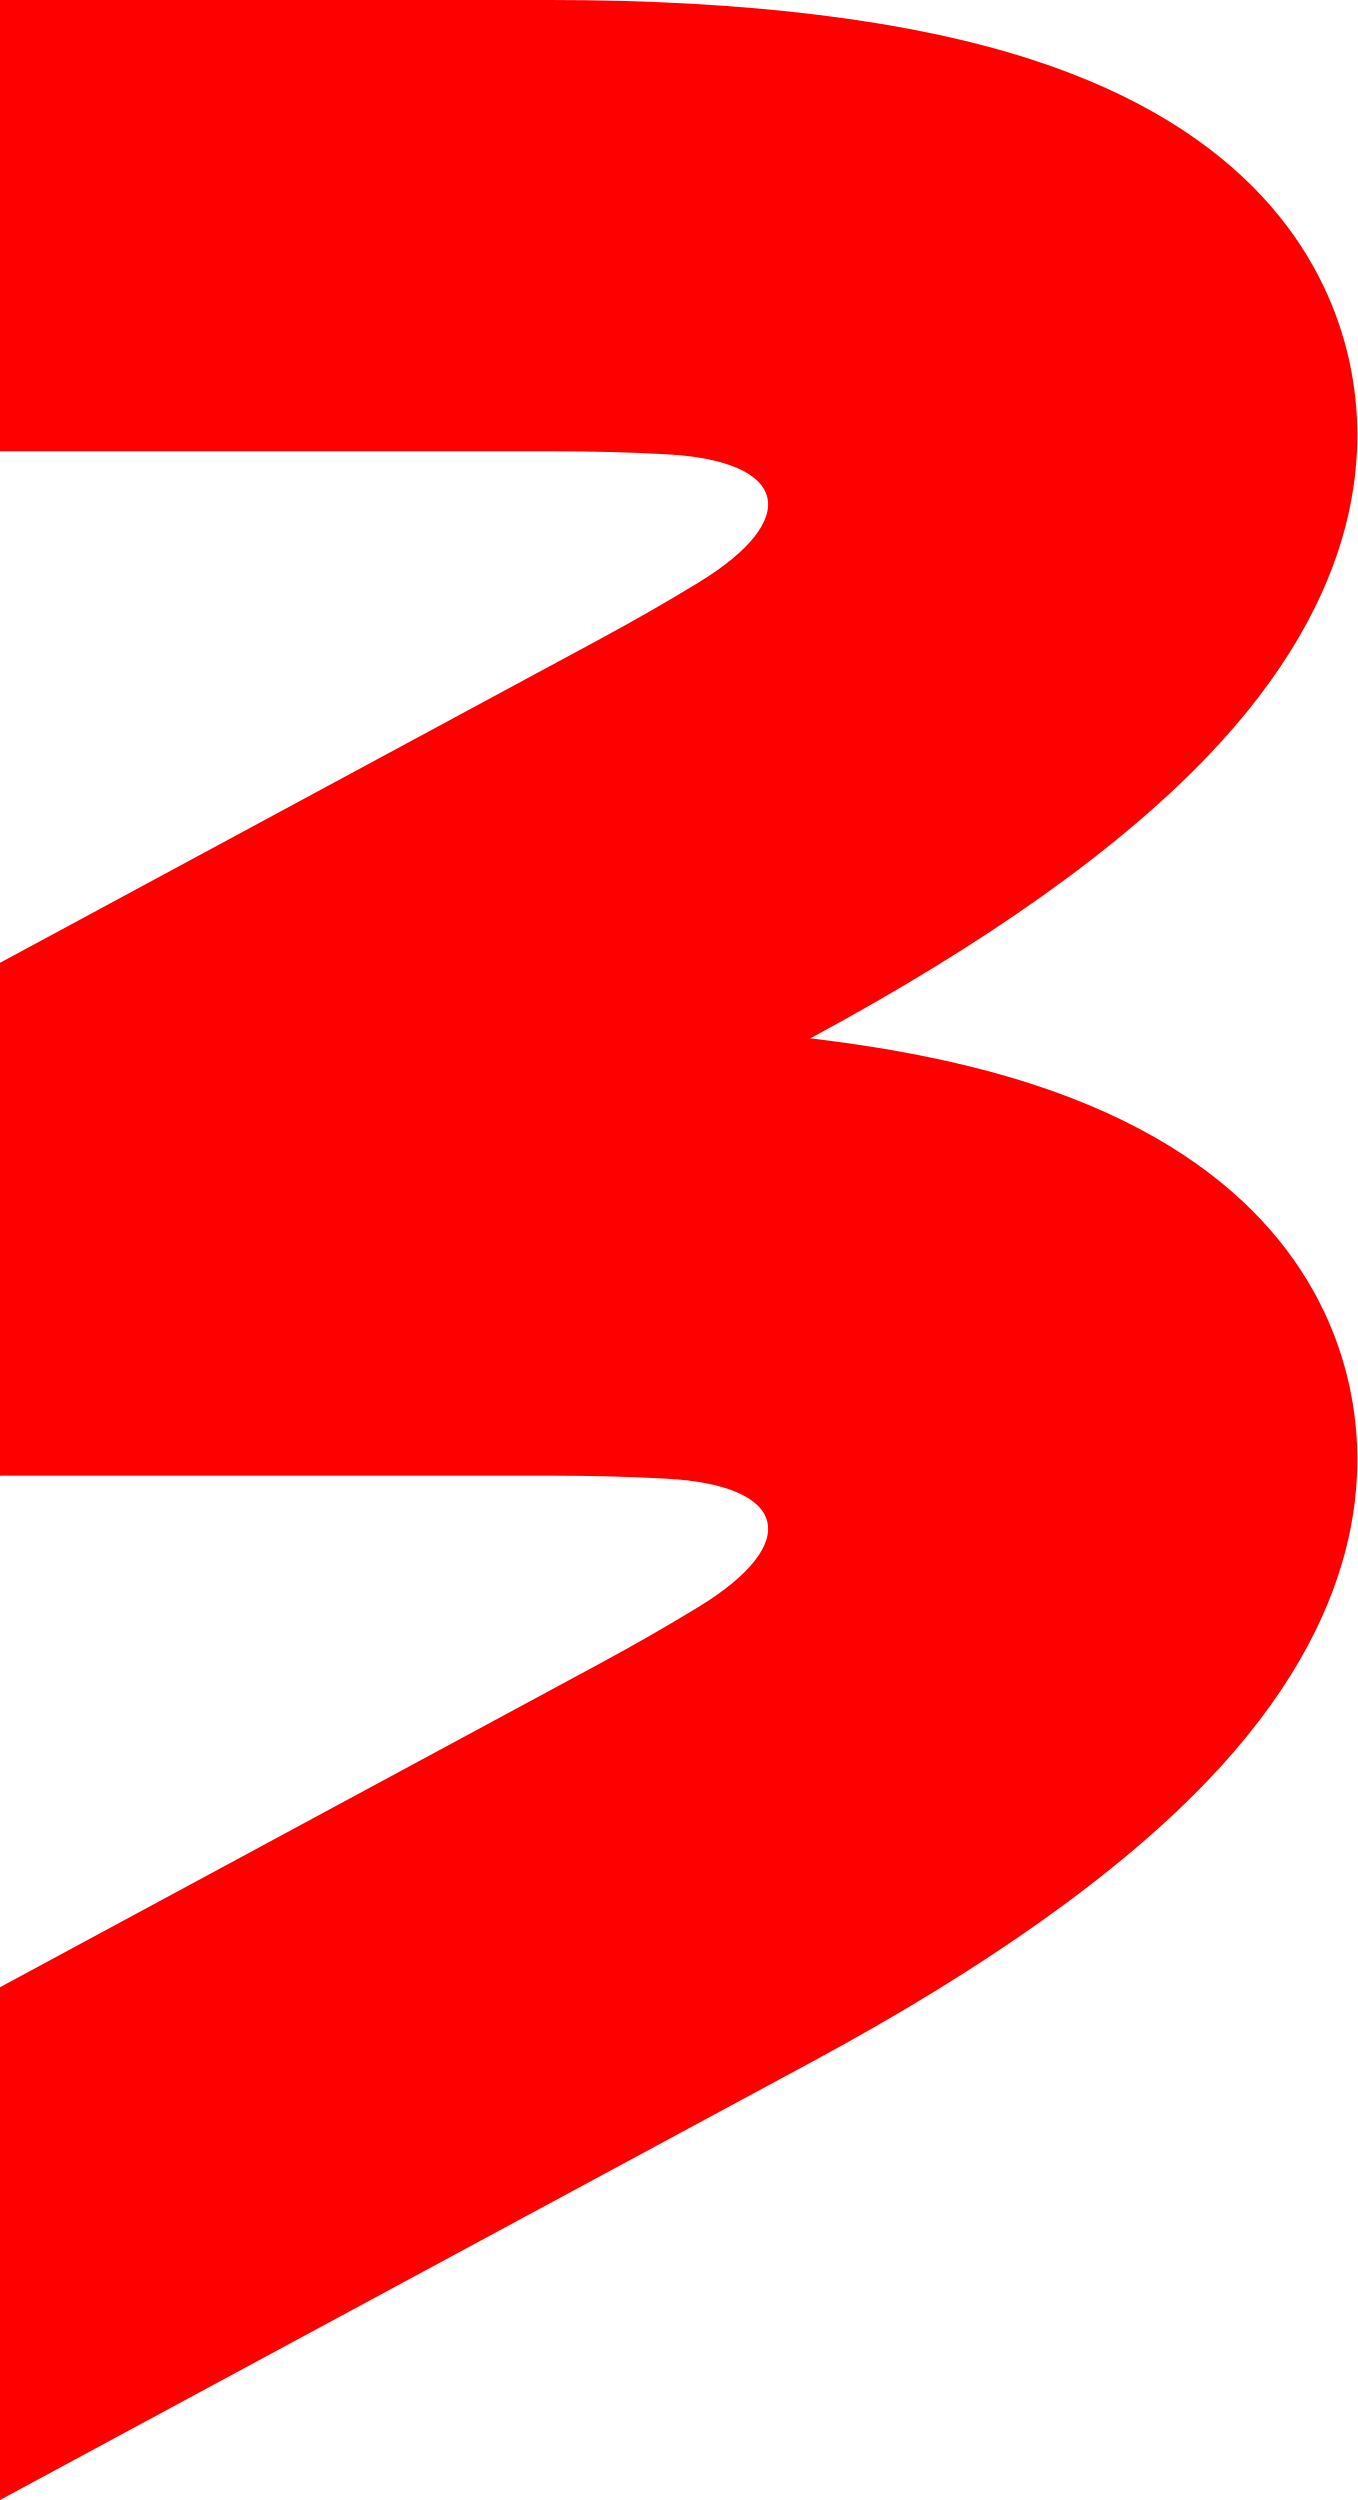
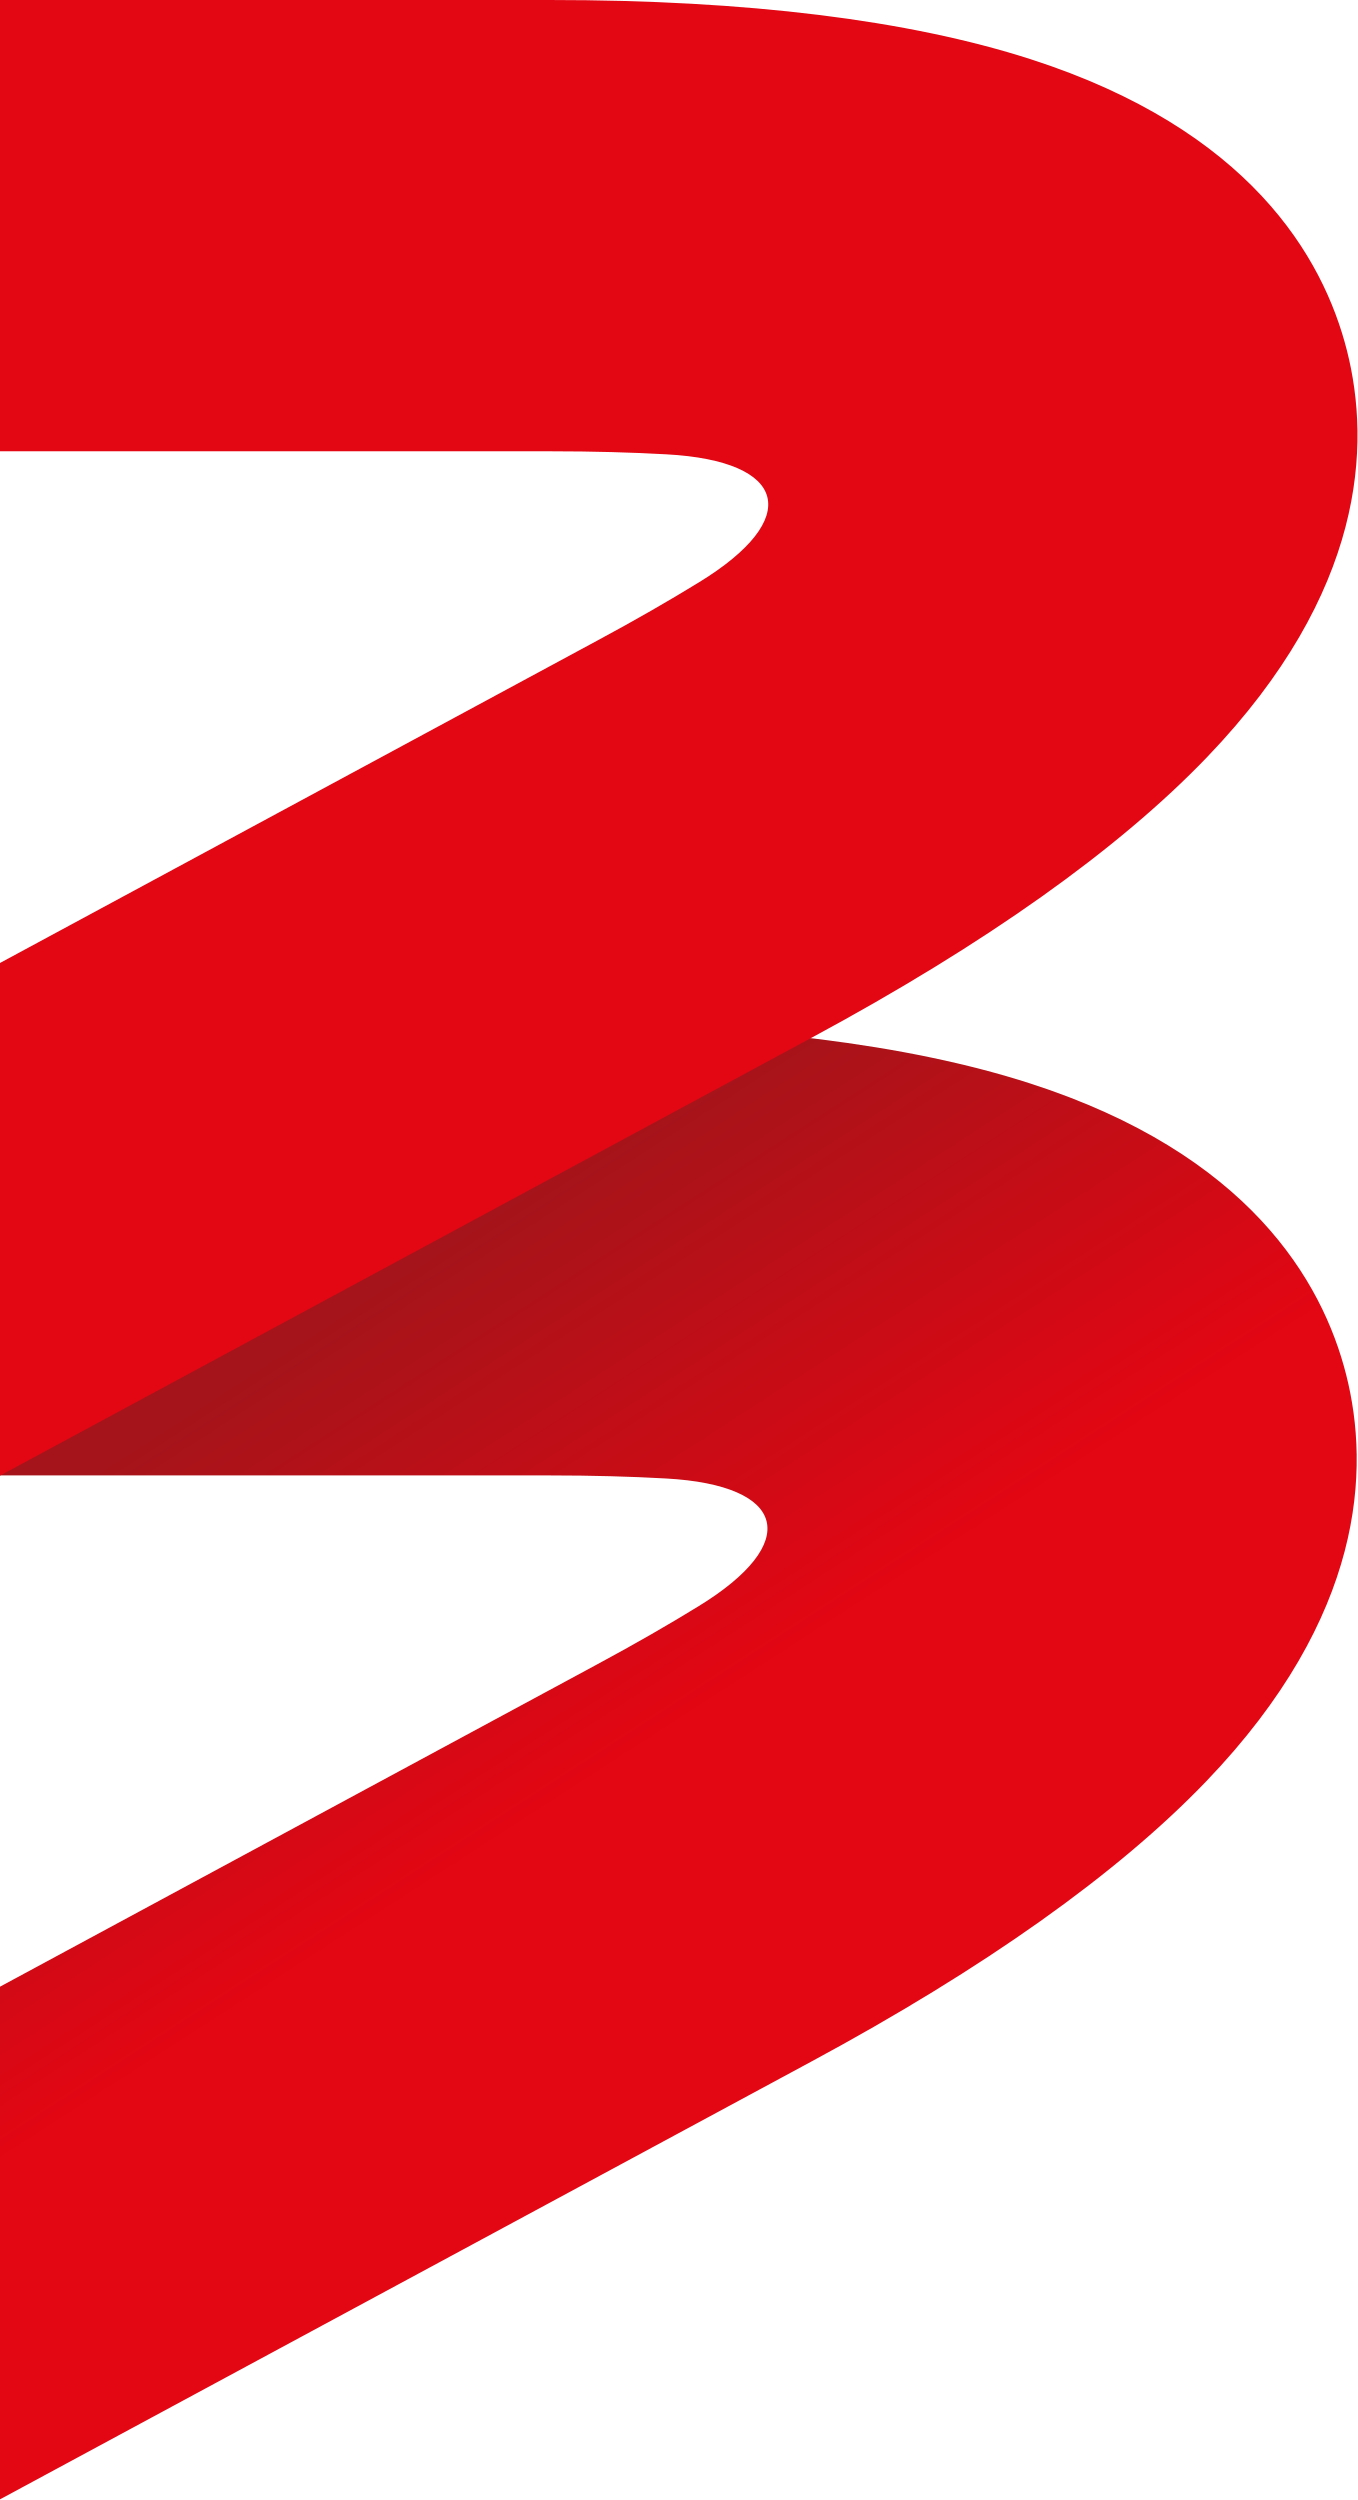
- <svg xmlns="http://www.w3.org/2000/svg" width="114.92mm" height="211.67mm" version="1.1" viewBox="0 0 114.92 211.67">
+ <svg xmlns="http://www.w3.org/2000/svg" version="1.1" viewBox="0 0 800 1473.3">
  <defs>
-     <clipPath id="i">
-       <path d="M 0,377.089 H 841.89 V 0 H 0 Z" />
+     <clipPath id="b">
+       <path d="m94.401 527.4h35.465v18.049h-35.465z" />
    </clipPath>
-     <clipPath id="h">
-       <path d="m668.18 193.7v-18.083h32.731c2.579 0 4.885-0.065 6.944-0.178 2.618-0.143 4.403-0.685 5.322-1.498l35.042 8.179c-1.551 5.542-6.079 12.772-18.677 16.831-6.29 2.027-14.356 3.189-24.022 3.464z" />
-     </clipPath>
-     <mask id="l" x="0" y="0" width="1" height="1" maskUnits="userSpaceOnUse">
-       <path d="m-32768 32767h65535v-65535h-65535z" fill="url(#j)" />
-     </mask>
-     <linearGradient id="j" x2="1" gradientTransform="matrix(-6.6981,28.698,116.04,27.085,711.93,173.65)" gradientUnits="userSpaceOnUse">
-       <stop stop-color="#fff" stop-opacity="0" offset="0" />
-       <stop stop-color="#fff" offset="1" />
+     <linearGradient id="a" x1="-2.753" x2="-4.822" y1="-1.183" y2="2.019" gradientUnits="userSpaceOnUse">
+       <stop stop-color="#e30613" offset="0" />
+       <stop stop-color="#a5141a" offset="1" />
    </linearGradient>
-     <linearGradient id="k" x2="1" gradientTransform="matrix(-6.6981,28.698,116.04,27.085,711.93,173.65)" gradientUnits="userSpaceOnUse">
-       <stop stop-color="#a00417" offset="0" />
-       <stop stop-color="#a00417" offset="1" />
-     </linearGradient>
-     <clipPath id="g">
-       <path d="M 0,377.089 H 841.89 V 0 H 0 Z" />
-     </clipPath>
  </defs>
-   <g transform="matrix(.54296 0 0 .54296 54.211 21.322)">
-     <g transform="matrix(2.6196,0,0,-2.6196,-1850.2,650.88)">
-       <g clip-path="url(#g)">
-         <g transform="translate(748.35,181.61)">
-           <path d="m0 0c-1.415 5.6-5.827 13.154-18.812 17.338-7.265 2.341-16.898 3.527-28.63 3.527h-32.731v-26.861h32.731c2.578 0 4.884-0.066 6.943-0.178 7.237-0.396 8.107-3.839 1.926-7.624-1.759-1.077-3.758-2.23-6.026-3.454l-35.574-19.196v-30.523l48.33 26.079c10.325 5.571 18.239 11.19 23.521 16.701 9.441 9.848 9.737 18.591 8.322 24.191" fill="#f00" />
-         </g>
-       </g>
-     </g>
-     <g transform="matrix(2.6196,0,0,-2.6196,-1850.2,650.88)">
-       <g clip-path="url(#h)">
-         <g mask="url(#l)">
-           <path d="m668.18 193.7v-18.083h32.731c2.579 0 4.885-0.065 6.944-0.178 2.618-0.143 4.403-0.685 5.322-1.498l35.042 8.179c-1.551 5.542-6.079 12.772-18.677 16.831-6.29 2.027-14.356 3.189-24.022 3.464z" fill="url(#k)" />
-         </g>
-       </g>
-     </g>
-     <g transform="matrix(2.6196,0,0,-2.6196,-1850.2,650.88)">
-       <g clip-path="url(#i)">
-         <g transform="translate(748.35,242.59)">
-           <path d="m0 0c-1.415 5.6-5.827 13.154-18.812 17.338-7.265 2.341-16.898 3.528-28.63 3.528h-32.731v-26.862h32.731c2.578 0 4.884-0.066 6.944-0.178 7.237-0.396 8.106-3.839 1.925-7.624-1.759-1.077-3.757-2.23-6.026-3.454l-35.574-19.196v-30.523l48.33 26.079c10.325 5.571 18.239 11.19 23.521 16.701 9.441 9.848 9.737 18.591 8.322 24.191" fill="#f00" />
-         </g>
-       </g>
+   <g transform="matrix(81.631 0 0 -81.631 -7706.1 44526)" clip-path="url(#b)" fill="#e30613">
+     <g transform="translate(104.12 535.53)" fill="#e30613">
+       <path d="m0 0c-0.172 0.679-0.707 1.595-2.282 2.103-0.881 0.284-2.049 0.428-3.472 0.428h-3.97v-3.258h3.97c0.313 0 0.592-8e-3 0.842-0.022 0.878-0.048 0.984-0.465 0.234-0.924-0.213-0.131-0.456-0.271-0.731-0.419l-4.315-2.329v-3.701l5.862 3.163c1.252 0.675 2.212 1.357 2.853 2.025 1.145 1.194 1.181 2.255 1.009 2.934" fill="url(#a)" />
    </g>
  </g>
+   <path d="m793.78 206.61c-14.041-55.428-57.713-130.2-186.28-171.67-71.917-23.183-167.26-34.938-283.42-34.938h-324.08v265.95h324.08c25.551 0 48.407 0.653 68.734 1.796 71.672 3.918 80.325 37.959 19.102 75.427-17.387 10.694-37.224 22.122-59.673 34.204l-352.24 190.12v302.12l478.52-258.2c102.2-55.101 180.57-110.77 232.89-165.3 93.468-97.468 96.407-184.08 82.366-239.51" fill="#e30613" />
</svg>
